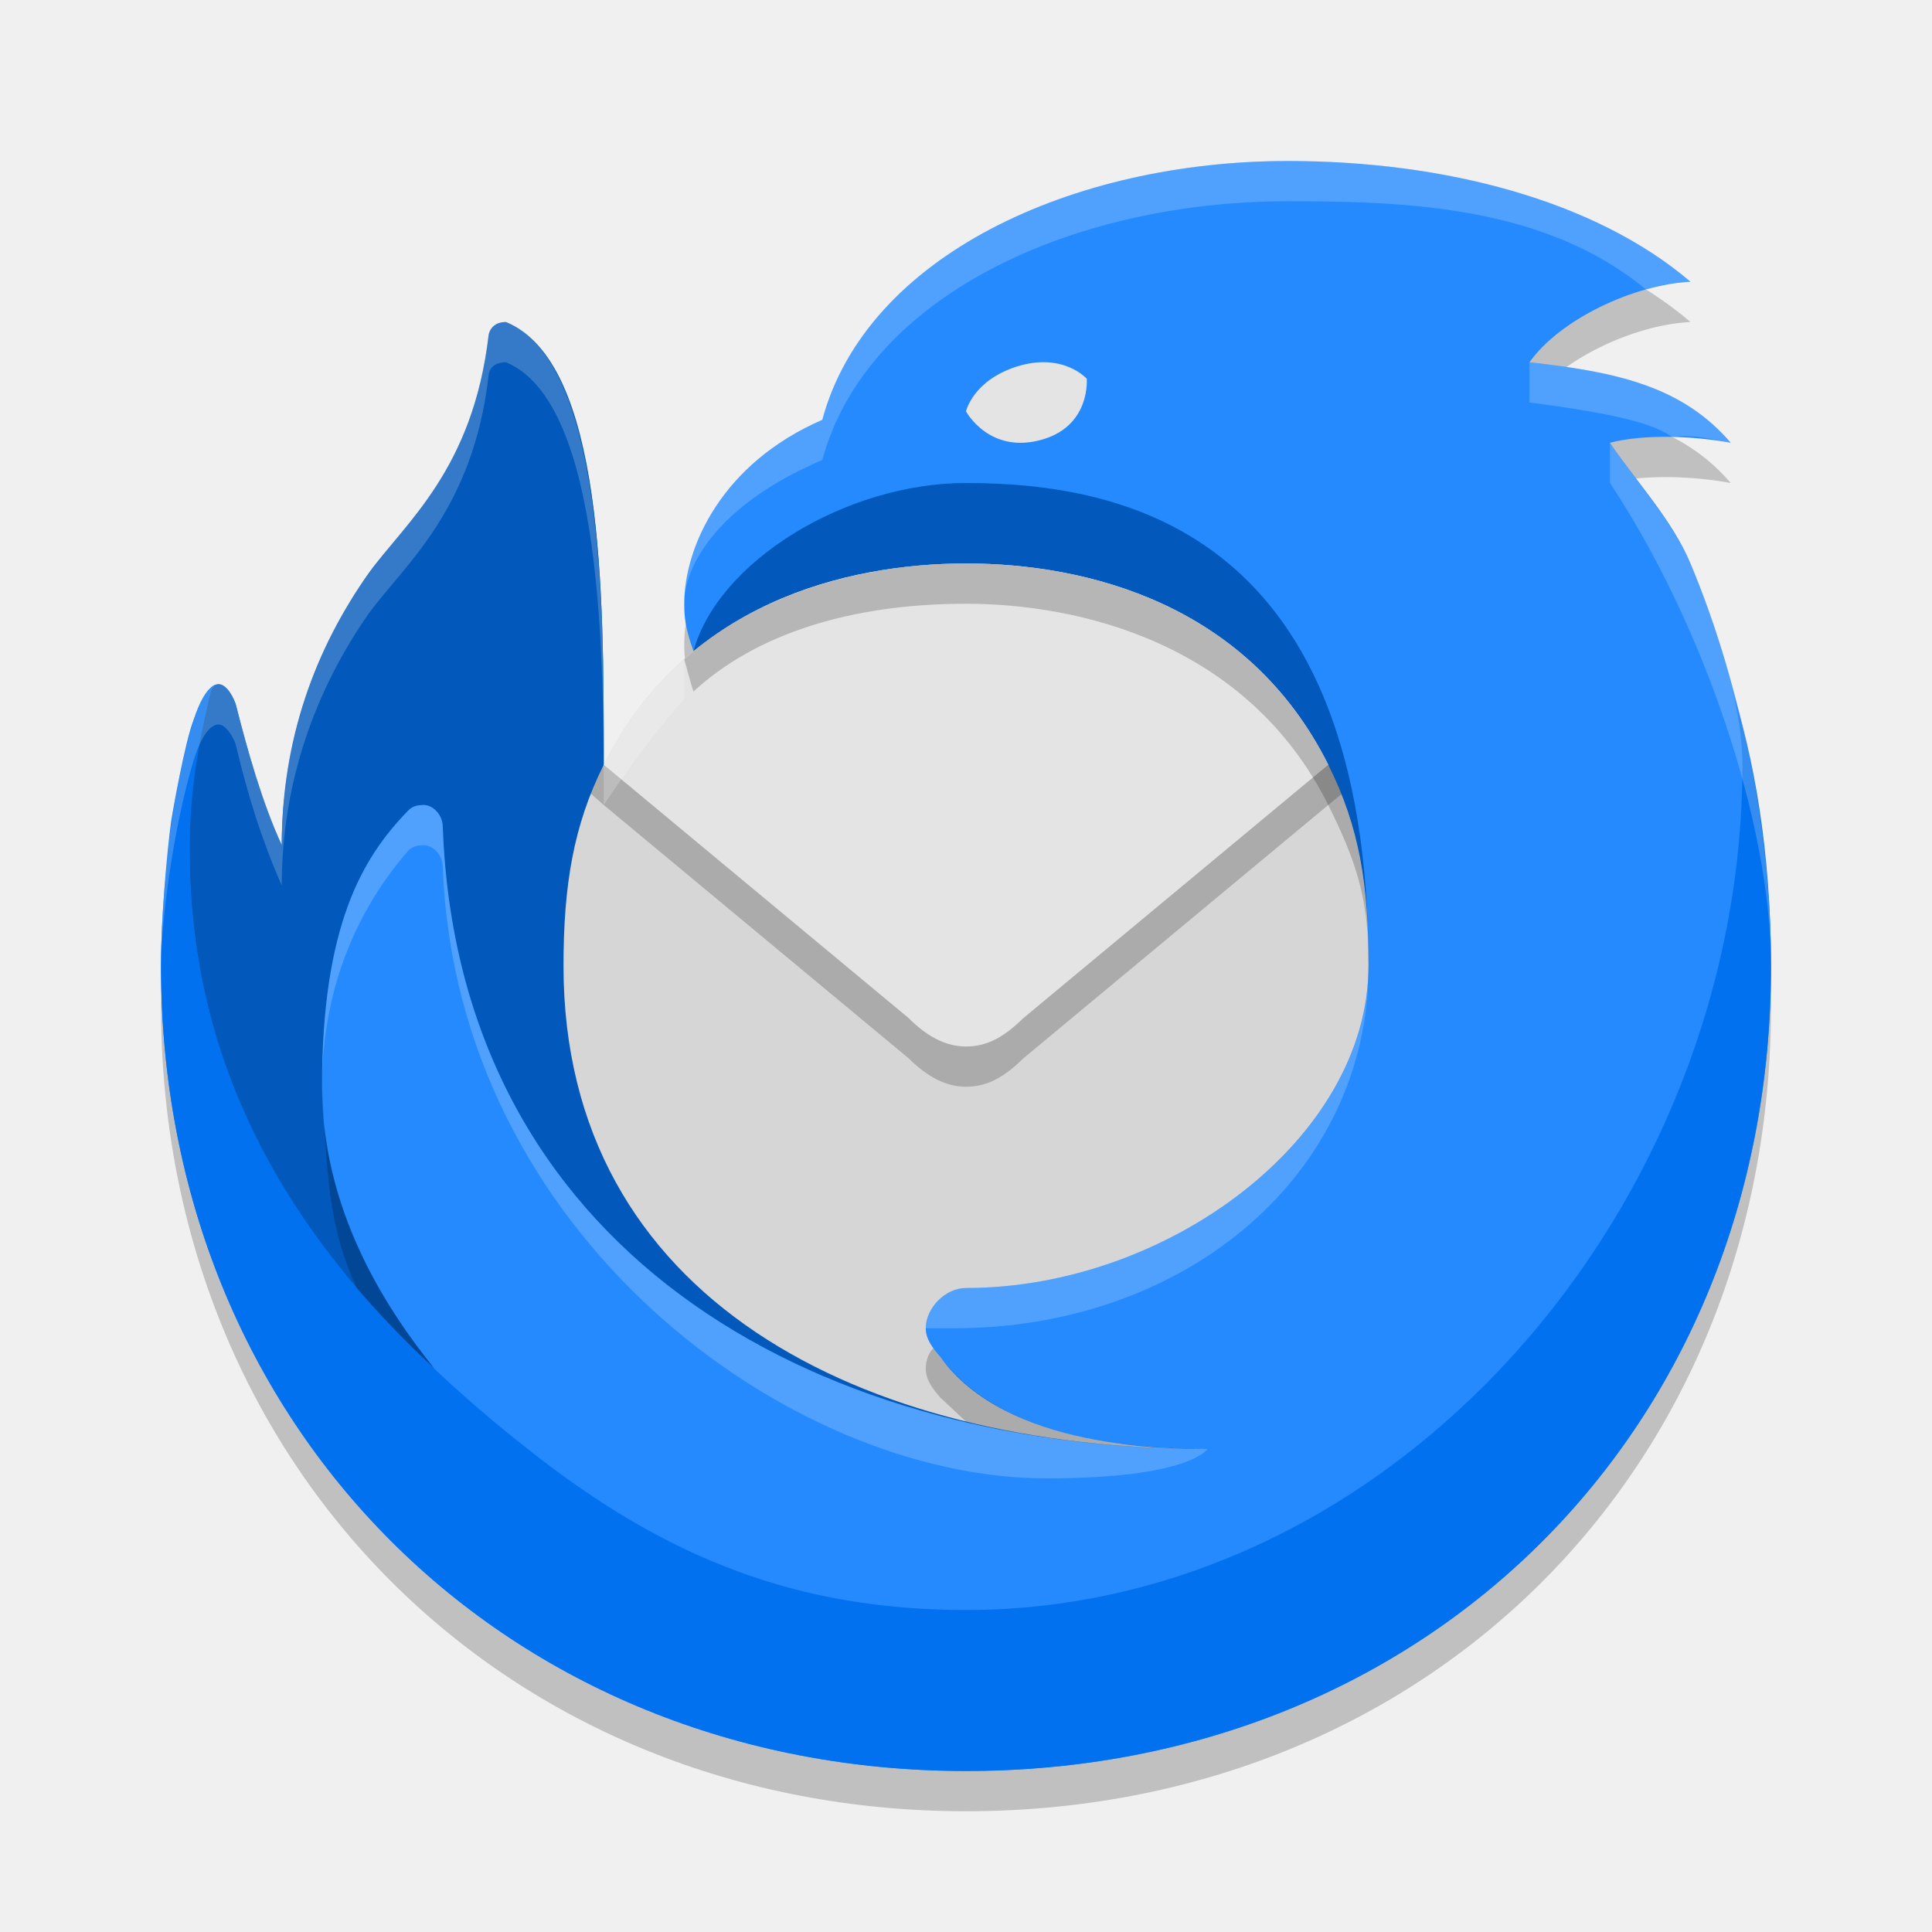
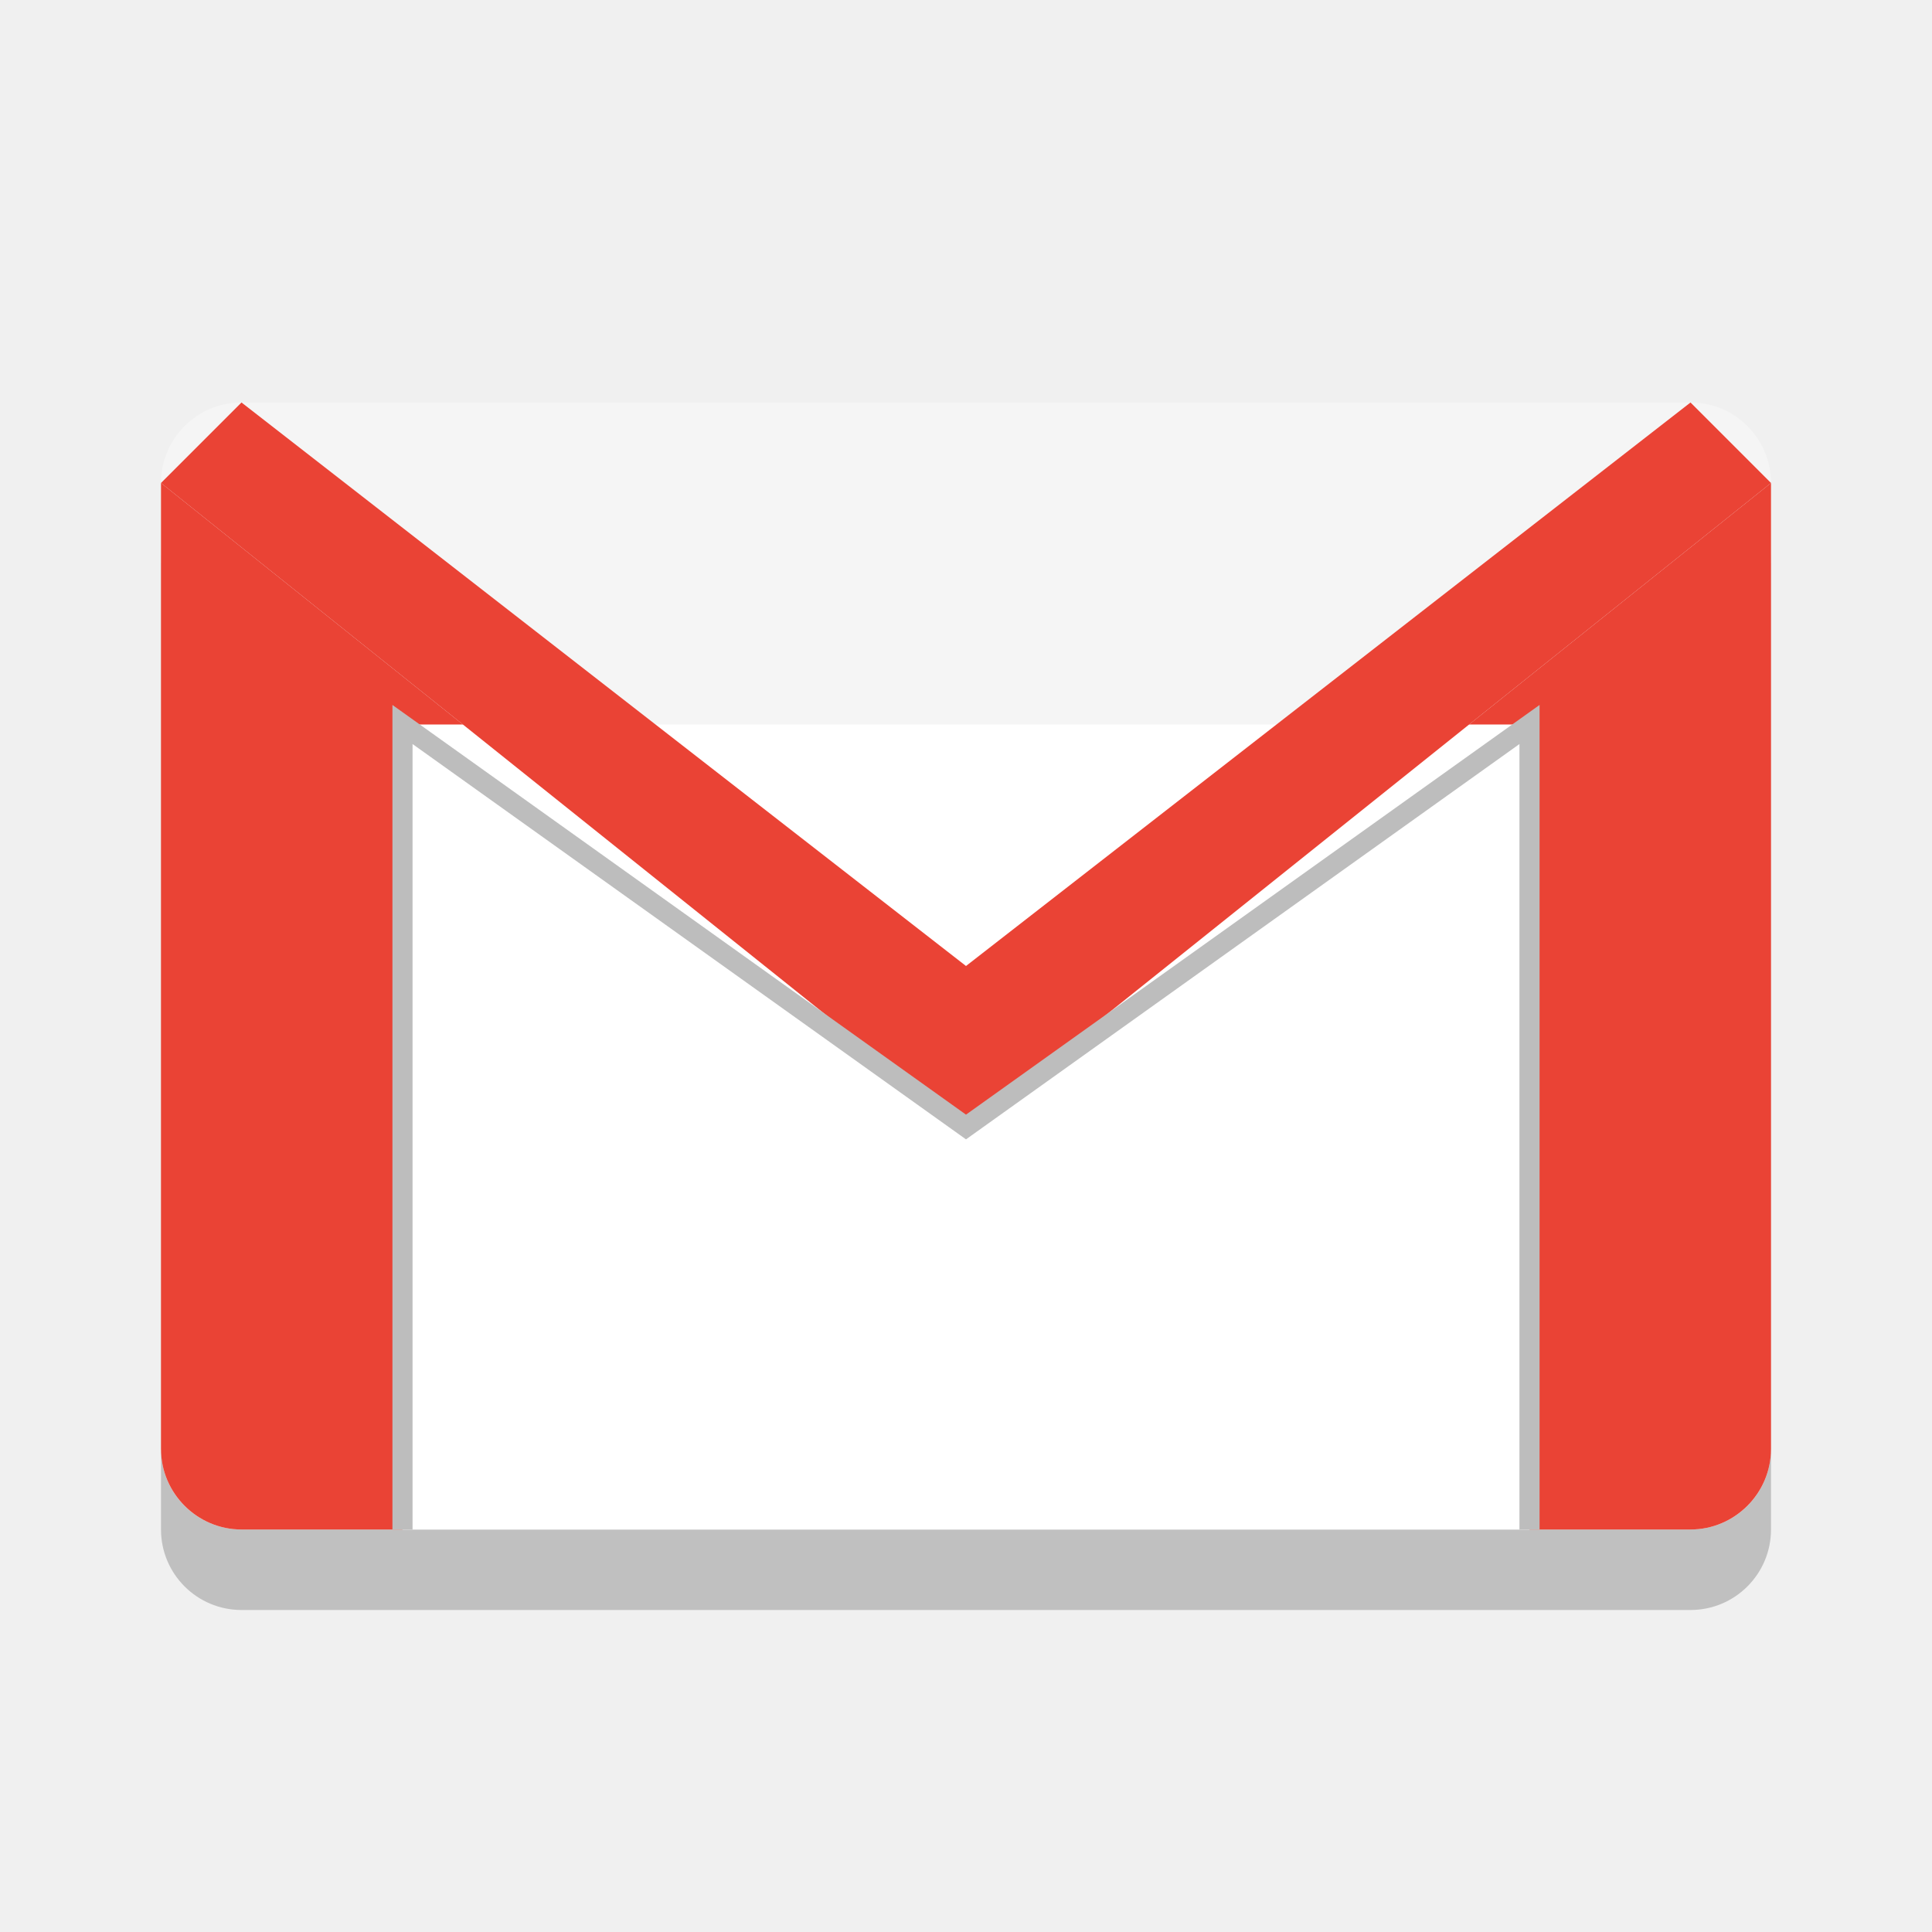
- <svg xmlns="http://www.w3.org/2000/svg" width="48" height="48" version="1.1">
-   <path style="opacity:0.2" d="M 20.43,11.43 C 21.53,7.35 26.65,5 32,5 35.87,5 39.62,5.97 42,8 40.58,8.07 38.75,8.94 38,10 40.14,10.24 41.78,10.58 43,12 42.08,11.83 40.85,11.78 40,12 40.6,12.9 41.55,13.92 42,15 43.3,18.09 44.01,21.87 44,25 44,36.54 35.43,45 24,45 12.57,45 4,36.43 4,25 4,23.2 4.29,20.64 4.82,18.86 4.94,18.49 5.1,18.16 5.31,18.03 5.35,18.01 5.39,18 5.43,18 5.65,18 5.82,18.37 5.86,18.51 6.15,19.65 6.51,20.93 7,22 7,19.63 7.83,17.11 9.17,15.23 10.07,13.98 11.75,12.95 12.14,9.6 12.14,9.6 12.17,9.29 12.57,9.29 15,10 15,15.71 15,20 16.61,20.24 17.23,17.18 17.23,17.18 17.02,16.59 17,16.32 17,16 17,14.57 17.95,12.51 20.43,11.43 Z" />
-   <path style="fill:#248afd" d="M 20.43,10.43 C 21.53,6.35 26.65,4 32,4 35.87,4 39.62,4.97 42,7 40.58,7.07 38.75,7.94 38,9 40.14,9.24 41.78,9.58 43,11 42.08,10.83 40.85,10.78 40,11 40.6,11.9 41.55,12.92 42,14 43.3,17.09 44.01,20.87 44,24 44,35.54 35.43,44 24,44 12.57,44 4,35.43 4,24 4,22.2 4.29,19.64 4.82,17.86 4.94,17.49 5.1,17.16 5.31,17.03 5.35,17.01 5.39,17 5.43,17 5.65,17 5.82,17.37 5.86,17.51 6.15,18.65 6.51,19.93 7,21 7,18.63 7.83,16.11 9.17,14.23 10.07,12.98 11.75,11.95 12.14,8.6 12.14,8.6 12.17,8.29 12.57,8.29 15,9 15,14.71 15,19 16.61,19.24 17.23,16.18 17.23,16.18 17.02,15.59 17,15.32 17,15 17,13.57 17.95,11.51 20.43,10.43 Z" />
-   <path style="fill:#0271ef" d="M 43,17 C 43.08,17.24 43.29,18.18 43.29,19 43.29,30 34.64,40 24,40 19.84,40 16.61,38.73 13.29,36.14 8.15,32.15 4.71,27.43 4.71,21.14 4.71,19.71 5.04,17.95 5.22,17.24 5.27,17.04 5.34,17 5.43,17 5.4,17 5.34,17.01 5.31,17.03 5.09,17.18 4.96,17.48 4.82,17.86 4.59,18.44 4.28,20.21 4.25,20.43 4.15,21.16 4,22.79 4,24 4,35.43 12.57,44 24,44 35.43,44 44,35.54 44,24 44,21.14 43.57,18.8 43,17 Z" />
-   <path style="fill:#0259bb" d="M 5.22,17.24 C 4.92,18.5 4.71,19.73 4.71,21.14 4.71,25.61 6.43,29.95 10.79,34 9.63,32.57 8,30.08 8,27 8,23 9,21.31 10.13,20.15 10.23,20.04 10.35,20 10.53,20 10.75,20 10.99,20.23 11,20.53 11.37,30.92 20,36 30,36 23.12,36 17.31,32.06 24.36,30.69 28.05,29.97 34,28.29 34,24 34,13.28 28,12 24,12 21,12 17.83,13.96 17.23,16.18 17.52,17.14 15.76,19.11 15,19 15,14.71 15,9 12.57,8 12.18,8 12.14,8.32 12.14,8.32 11.75,11.67 10.07,12.98 9.17,14.23 7.83,16.11 7,18.38 7,21 6.51,19.93 6.15,18.65 5.86,17.51 5.82,17.38 5.65,17 5.43,17 5.31,17 5.25,17.11 5.22,17.24 Z" />
-   <path style="fill:#d6d6d6" d="M 24,32 C 29,32 34,28.286 34,24 34,22 33.78,20.559 33,19 31,15 27,14 24,14 21,14 17,15 15,19 14.247,20.506 14,22 14,24 14.002,32.277 21.429,36 30,36 29,36 25,36 23.361,33.715 23.157,33.474 23,33.262 23,33 23,32.503 23.477,32 24,32 Z" />
-   <path style="opacity:0.2" d="M 25.43,26.29 C 24.97,26.74 24.55,27 24,27 23.47,27 23.01,26.72 22.57,26.29 L 15,20 14.68,19.72 C 14.71,19.6 14.91,19.16 15,19 H 33 C 33.07,19.11 33.27,19.57 33.33,19.73 L 33,20 Z" />
-   <path style="fill:#e4e4e4" d="M 25.43,25.29 C 24.97,25.74 24.55,26 24,26 23.47,26 23,25.72 22.57,25.29 L 15,19 C 17,15 21,14 24,14 27,14 31,15 33,19 Z" />
-   <path style="opacity:0.2" d="M 24,14 C 21,14 18.51,15 17,16.38 17.04,16.52 17.18,17.05 17.23,17.18 18.78,15.75 21.14,15 24,15 26.86,15 31,16 33,20 33.69,21.38 33.94,22.24 33.99,23.45 33.95,21.73 33.7,20.39 33,19 31,15 27,14 24,14 Z M 8,27 C 8,27.31 8.02,27.61 8.05,27.91 Z M 8.05,27.91 8.06,28 C 8.15,29.43 8.22,30.6 8.86,32 9.24,32.45 10.03,33.3 10.79,34 9.55,32.44 8.32,30.49 8.05,27.91 Z M 23.19,33.5 C 23.09,33.58 23,33.79 23,34 23,34.3 23.19,34.52 23.36,34.72 L 24,35.32 C 25,35.56 26.79,35.95 29.5,36 28.12,35.97 25.16,35.75 23.6,34 23.49,33.89 23.34,33.7 23.19,33.5 Z" />
-   <path style="fill:#e4e4e4" d="M 25.93,10.91 C 27.1,10.55 27,9.41 27,9.41 27,9.41 26.41,8.74 25.25,9.11 24.17,9.46 24,10.22 24,10.22 24,10.22 24.59,11.32 25.93,10.91 Z" />
-   <path style="opacity:0.2;fill:#ffffff" d="M 32,4 C 26.65,4 21.53,6.35 20.43,10.43 18.39,11.31 17,13.15 17,15 17,13.97 17.95,12.48 20.43,11.43 21.53,7.36 26.64,5 32,5 34.95,5 38.39,5.12 40.89,7.19 41.14,7.1 41.64,7.01 42,7 39.62,4.97 35.87,4 32,4 Z M 12.57,8 C 12.17,8 12.14,8.32 12.14,8.32 11.75,11.67 10.07,12.98 9.17,14.23 7.83,16.11 7,18.41 7,21 6.51,19.86 6.15,18.65 5.86,17.51 5.82,17.37 5.65,17 5.43,17 5.13,17 4.9,17.61 4.82,17.86 4.27,19.64 4,22 4,24 4,23 4.28,20.63 4.82,18.86 4.9,18.61 5.12,18 5.43,18 5.63,18 5.83,18.38 5.86,18.51 6.16,19.77 6.5,20.86 7,22 7,19.45 7.83,17.14 9.17,15.23 10.05,14.03 11.76,12.66 12.14,9.32 12.14,9.32 12.15,9 12.57,9 15,10 15,16.43 15,20 15.65,19.02 16.55,17.83 17,17.38 V 16.38 C 16.27,17 15.48,18 15,19 15,15 15,9 12.57,8 Z M 38,9 V 10 C 40.16,10.28 41.09,10.53 41.55,10.86 41.98,10.79 42.4,10.88 43,11 41.77,9.57 40.14,9.24 38,9 Z M 40,11 V 12 C 42.31,15.49 44,20.43 44,24 44.01,20.83 43.34,17.12 42,14 41.55,12.96 40.59,11.89 40,11 Z M 10.53,20 C 10.35,20 10.23,20.04 10.13,20.15 9,21.32 8,23 8,27 8,25 8.6,22.92 10.13,21.15 10.23,21.03 10.36,21 10.53,21 10.75,21 10.99,21.22 11,21.53 11.33,30.64 19.57,36.73 26,36.73 29.57,36.73 30,36 30,36 20,36 11.37,30.92 11,20.53 10.99,20.23 10.75,20 10.53,20 Z M 34,24 V 24.29 Z M 34,24.29 C 33.78,28.45 28.89,32 24,32 23.47,32 23,32.5 23,33 H 23.71 C 29.32,33 33.83,29.36 34,24.29 Z" />
+ <svg xmlns="http://www.w3.org/2000/svg" width="48" height="48" viewBox="0 0 48 48">
+   <rect x="4" y="11" width="40" height="28" rx="2" ry="2" style="opacity:0.2" transform="translate(0,1)" />
+   <rect x="4" y="10" width="40" height="28" rx="2" ry="2" style="fill:#f5f5f5" />
+   <path d="M 4,12 L 4,36 C 4,37.1 4.9,38 6,38 L 10,38 L 10,18 L 24,28 L 24,28 L 4,12 Z" style="fill:#ea4335" />
+   <path d="M 44,12 L 44,36 C 44,37.1 43.1,38 42,38 L 38,38 L 38,18 L 24,28 L 24,28 L 44,12 Z" style="fill:#ea4335" />
+   <rect x="10" y="18" width="28" height="20" style="fill:#ffffff" />
+   <path d="M 6,10 L 24,24 L 42,10 L 44,12 L 24,28 L 4,12 L 6,10 Z" style="fill:#ea4335" />
+   <path d="M 10,38 L 10,18 L 24,28 L 38,18 L 38,38" style="fill:none;stroke:#bdbdbd;stroke-width:0.5" />
</svg>
